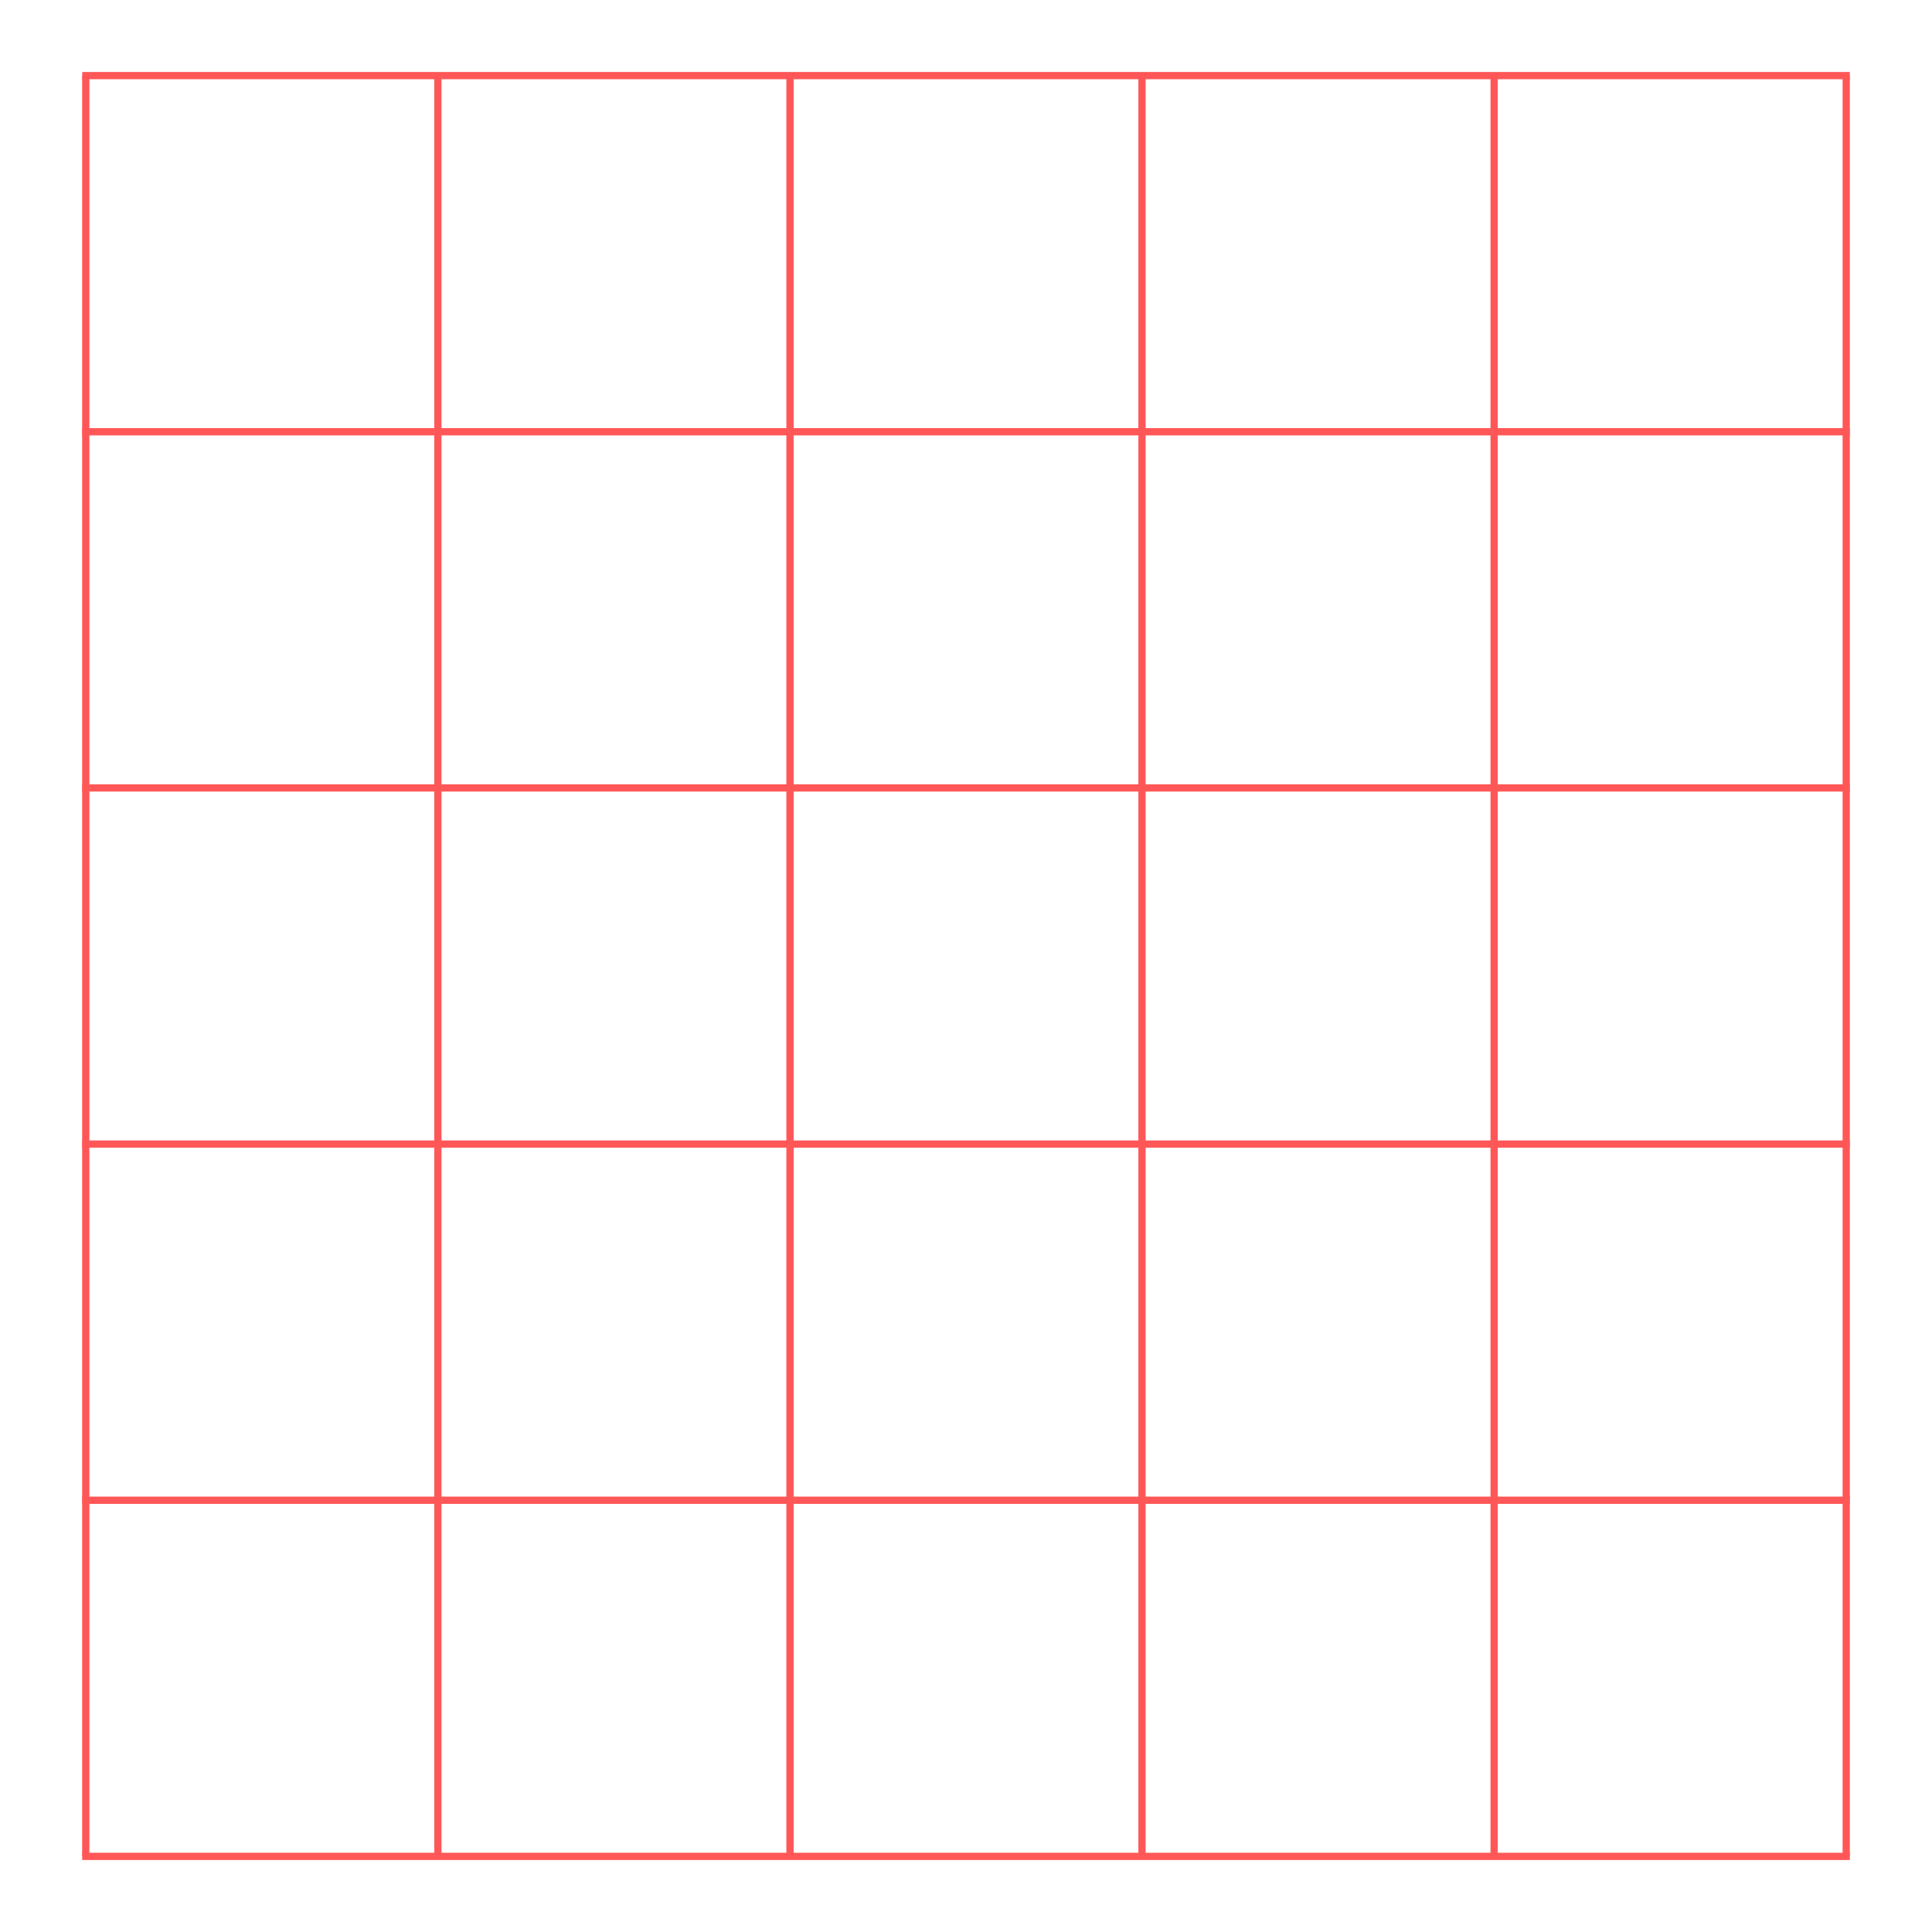
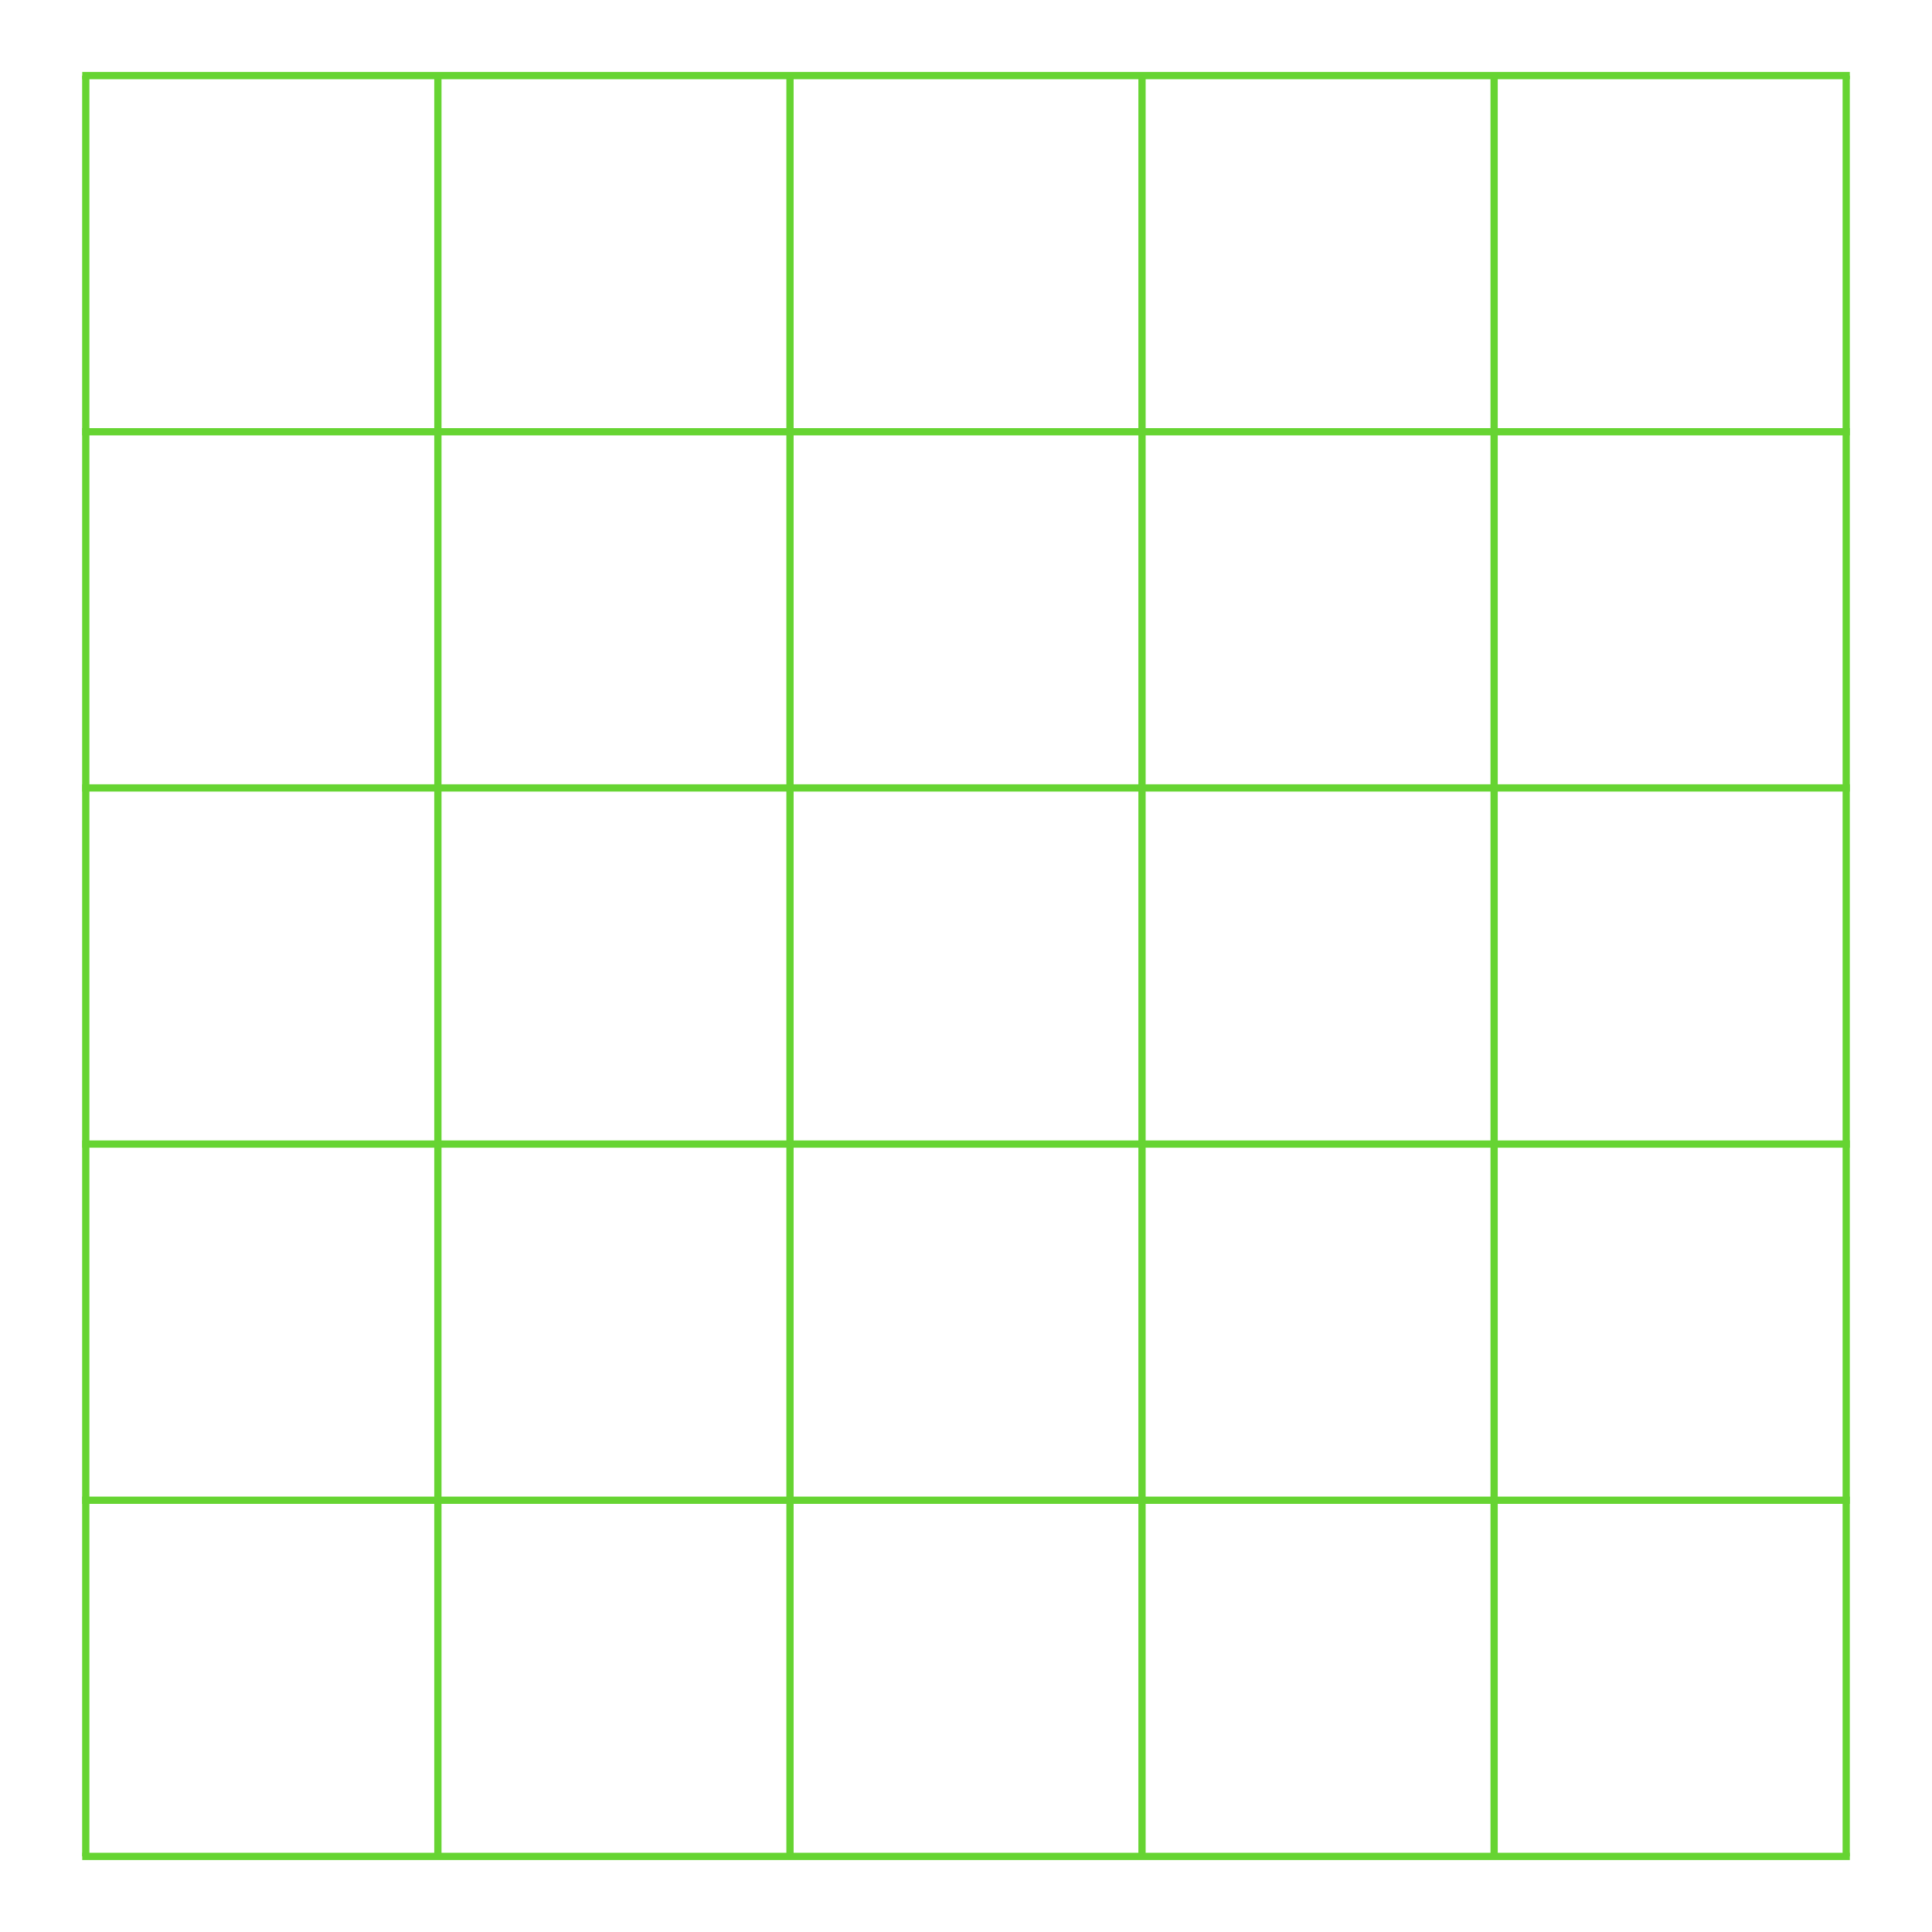
<svg xmlns="http://www.w3.org/2000/svg" width="2000" zoomAndPan="magnify" viewBox="0 0 1500 1500" height="2000" preserveAspectRatio="xMidYMid meet" version="1.0">
  <defs>
-     <clipPath id="1af812910d">
+     <clipPath id="48319ee589">
      <path d="M 63.691 58 L 70 58 L 70 1442 L 63.691 1442 Z M 63.691 58 " clip-rule="nonzero" />
    </clipPath>
-     <clipPath id="a3a9186b92">
+     <clipPath id="66a6622427">
      <path d="M 1430 58 L 1436.191 58 L 1436.191 1442 L 1430 1442 Z M 1430 58 " clip-rule="nonzero" />
    </clipPath>
-     <clipPath id="b6f1a278be">
+     <clipPath id="56403e845a">
      <path d="M 63.691 55.883 L 1436.191 55.883 L 1436.191 62 L 63.691 62 Z M 63.691 55.883 " clip-rule="nonzero" />
    </clipPath>
-     <clipPath id="3a17aefba3">
+     <clipPath id="c1c78f0b94">
      <path d="M 63.691 332 L 1436.191 332 L 1436.191 339 L 63.691 339 Z M 63.691 332 " clip-rule="nonzero" />
    </clipPath>
-     <clipPath id="f30ea30b75">
+     <clipPath id="878889c348">
      <path d="M 63.691 608 L 1436.191 608 L 1436.191 615 L 63.691 615 Z M 63.691 608 " clip-rule="nonzero" />
    </clipPath>
-     <clipPath id="9c93b9f87c">
+     <clipPath id="59e219d8e6">
      <path d="M 63.691 885 L 1436.191 885 L 1436.191 892 L 63.691 892 Z M 63.691 885 " clip-rule="nonzero" />
    </clipPath>
-     <clipPath id="7992f8e93d">
+     <clipPath id="cbd8999e09">
      <path d="M 63.691 1161 L 1436.191 1161 L 1436.191 1168 L 63.691 1168 Z M 63.691 1161 " clip-rule="nonzero" />
    </clipPath>
-     <clipPath id="a9e2a669af">
+     <clipPath id="eb33e34cad">
      <path d="M 63.691 1438 L 1436.191 1438 L 1436.191 1444.133 L 63.691 1444.133 Z M 63.691 1438 " clip-rule="nonzero" />
    </clipPath>
  </defs>
  <rect x="-150" width="1800" fill="#ffffff" y="-150" height="1800" fill-opacity="1" />
  <rect x="-150" width="1800" fill="#ffffff" y="-150" height="1800" fill-opacity="1" />
-   <g clip-path="url(#1af812910d)">
-     <path fill="#ff5757" d="M 63.77 58.707 L 69.414 58.707 L 69.414 1441.285 L 63.77 1441.285 Z M 63.77 58.707 " fill-opacity="1" fill-rule="nonzero" />
+   <g clip-path="url(#48319ee589)">
+     <path fill="#66d432" d="M 63.77 58.707 L 69.414 58.707 L 69.414 1441.285 L 63.77 1441.285 Z M 63.77 58.707 " fill-opacity="1" fill-rule="nonzero" />
  </g>
-   <path fill="#ff5757" d="M 337.148 58.707 L 342.793 58.707 L 342.793 1441.285 L 337.148 1441.285 Z M 337.148 58.707 " fill-opacity="1" fill-rule="nonzero" />
-   <path fill="#ff5757" d="M 610.527 58.707 L 616.172 58.707 L 616.172 1441.285 L 610.527 1441.285 Z M 610.527 58.707 " fill-opacity="1" fill-rule="nonzero" />
-   <path fill="#ff5757" d="M 883.828 58.707 L 889.473 58.707 L 889.473 1441.285 L 883.828 1441.285 Z M 883.828 58.707 " fill-opacity="1" fill-rule="nonzero" />
-   <path fill="#ff5757" d="M 1157.207 58.707 L 1162.852 58.707 L 1162.852 1441.285 L 1157.207 1441.285 Z M 1157.207 58.707 " fill-opacity="1" fill-rule="nonzero" />
-   <g clip-path="url(#a3a9186b92)">
-     <path fill="#ff5757" d="M 1430.586 58.707 L 1436.23 58.707 L 1436.23 1441.285 L 1430.586 1441.285 Z M 1430.586 58.707 " fill-opacity="1" fill-rule="nonzero" />
+   <path fill="#66d432" d="M 337.148 58.707 L 342.793 58.707 L 342.793 1441.285 L 337.148 1441.285 Z M 337.148 58.707 " fill-opacity="1" fill-rule="nonzero" />
+   <path fill="#66d432" d="M 610.527 58.707 L 616.172 58.707 L 616.172 1441.285 L 610.527 1441.285 Z M 610.527 58.707 " fill-opacity="1" fill-rule="nonzero" />
+   <path fill="#66d432" d="M 883.828 58.707 L 889.473 58.707 L 889.473 1441.285 L 883.828 1441.285 Z M 883.828 58.707 " fill-opacity="1" fill-rule="nonzero" />
+   <path fill="#66d432" d="M 1157.207 58.707 L 1162.852 58.707 L 1162.852 1441.285 L 1157.207 1441.285 Z M 1157.207 58.707 " fill-opacity="1" fill-rule="nonzero" />
+   <g clip-path="url(#66a6622427)">
+     <path fill="#66d432" d="M 1430.586 58.707 L 1436.23 58.707 L 1436.23 1441.285 L 1430.586 1441.285 Z M 1430.586 58.707 " fill-opacity="1" fill-rule="nonzero" />
  </g>
-   <g clip-path="url(#b6f1a278be)">
-     <path fill="#ff5757" d="M 63.848 55.883 L 1436.23 55.883 L 1436.23 61.527 L 63.848 61.527 Z M 63.848 55.883 " fill-opacity="1" fill-rule="nonzero" />
+   <g clip-path="url(#56403e845a)">
+     <path fill="#66d432" d="M 63.848 55.883 L 1436.23 55.883 L 1436.23 61.527 L 63.848 61.527 Z M 63.848 55.883 " fill-opacity="1" fill-rule="nonzero" />
  </g>
-   <g clip-path="url(#3a17aefba3)">
-     <path fill="#ff5757" d="M 63.848 332.398 L 1436.23 332.398 L 1436.23 338.043 L 63.848 338.043 Z M 63.848 332.398 " fill-opacity="1" fill-rule="nonzero" />
+   <g clip-path="url(#c1c78f0b94)">
+     <path fill="#66d432" d="M 63.848 332.398 L 1436.23 332.398 L 1436.23 338.043 L 63.848 338.043 Z M 63.848 332.398 " fill-opacity="1" fill-rule="nonzero" />
  </g>
-   <g clip-path="url(#f30ea30b75)">
-     <path fill="#ff5757" d="M 63.848 608.914 L 1436.23 608.914 L 1436.23 614.562 L 63.848 614.562 Z M 63.848 608.914 " fill-opacity="1" fill-rule="nonzero" />
+   <g clip-path="url(#878889c348)">
+     <path fill="#66d432" d="M 63.848 608.914 L 1436.23 608.914 L 1436.23 614.562 L 63.848 614.562 Z M 63.848 608.914 " fill-opacity="1" fill-rule="nonzero" />
  </g>
-   <g clip-path="url(#9c93b9f87c)">
-     <path fill="#ff5757" d="M 63.848 885.43 L 1436.23 885.43 L 1436.23 891.078 L 63.848 891.078 Z M 63.848 885.43 " fill-opacity="1" fill-rule="nonzero" />
+   <g clip-path="url(#59e219d8e6)">
+     <path fill="#66d432" d="M 63.848 885.43 L 1436.23 885.43 L 1436.23 891.078 L 63.848 891.078 Z M 63.848 885.43 " fill-opacity="1" fill-rule="nonzero" />
  </g>
-   <g clip-path="url(#7992f8e93d)">
-     <path fill="#ff5757" d="M 63.848 1161.945 L 1436.23 1161.945 L 1436.23 1167.594 L 63.848 1167.594 Z M 63.848 1161.945 " fill-opacity="1" fill-rule="nonzero" />
+   <g clip-path="url(#cbd8999e09)">
+     <path fill="#66d432" d="M 63.848 1161.945 L 1436.23 1161.945 L 1436.23 1167.594 L 63.848 1167.594 Z M 63.848 1161.945 " fill-opacity="1" fill-rule="nonzero" />
  </g>
-   <g clip-path="url(#a9e2a669af)">
-     <path fill="#ff5757" d="M 63.848 1438.461 L 1436.23 1438.461 L 1436.23 1444.109 L 63.848 1444.109 Z M 63.848 1438.461 " fill-opacity="1" fill-rule="nonzero" />
+   <g clip-path="url(#eb33e34cad)">
+     <path fill="#66d432" d="M 63.848 1438.461 L 1436.23 1438.461 L 1436.23 1444.109 L 63.848 1444.109 Z M 63.848 1438.461 " fill-opacity="1" fill-rule="nonzero" />
  </g>
</svg>
